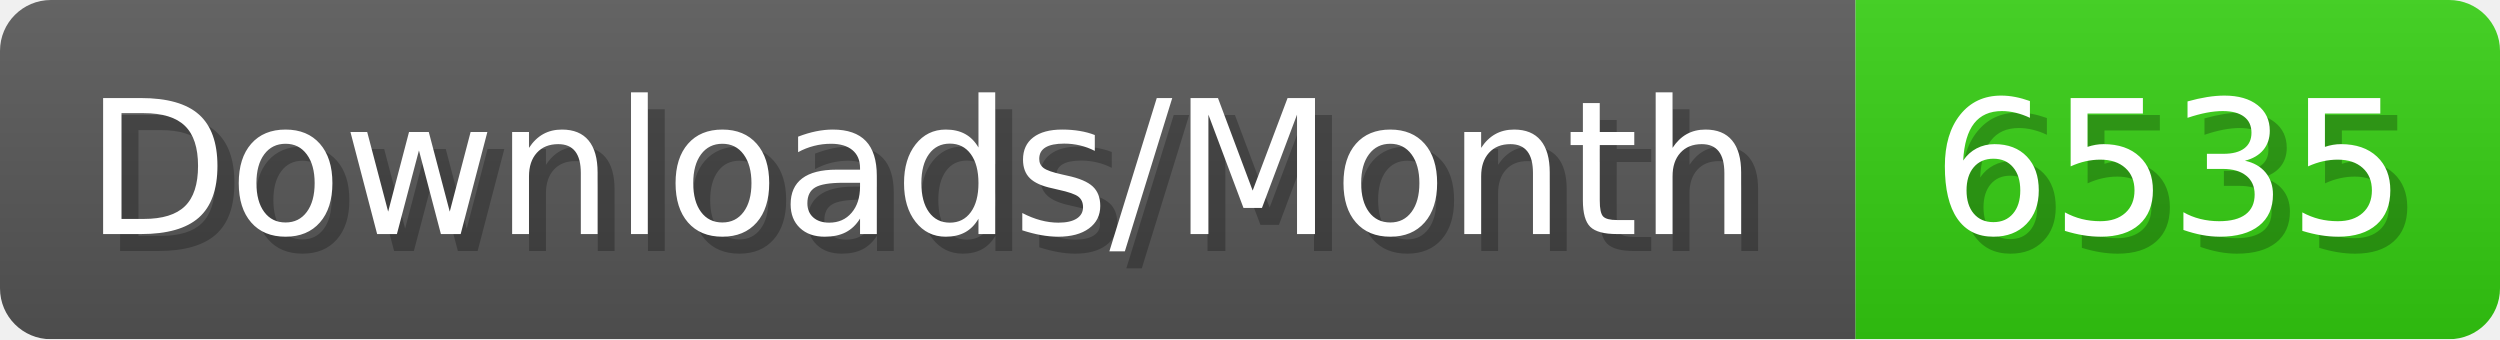
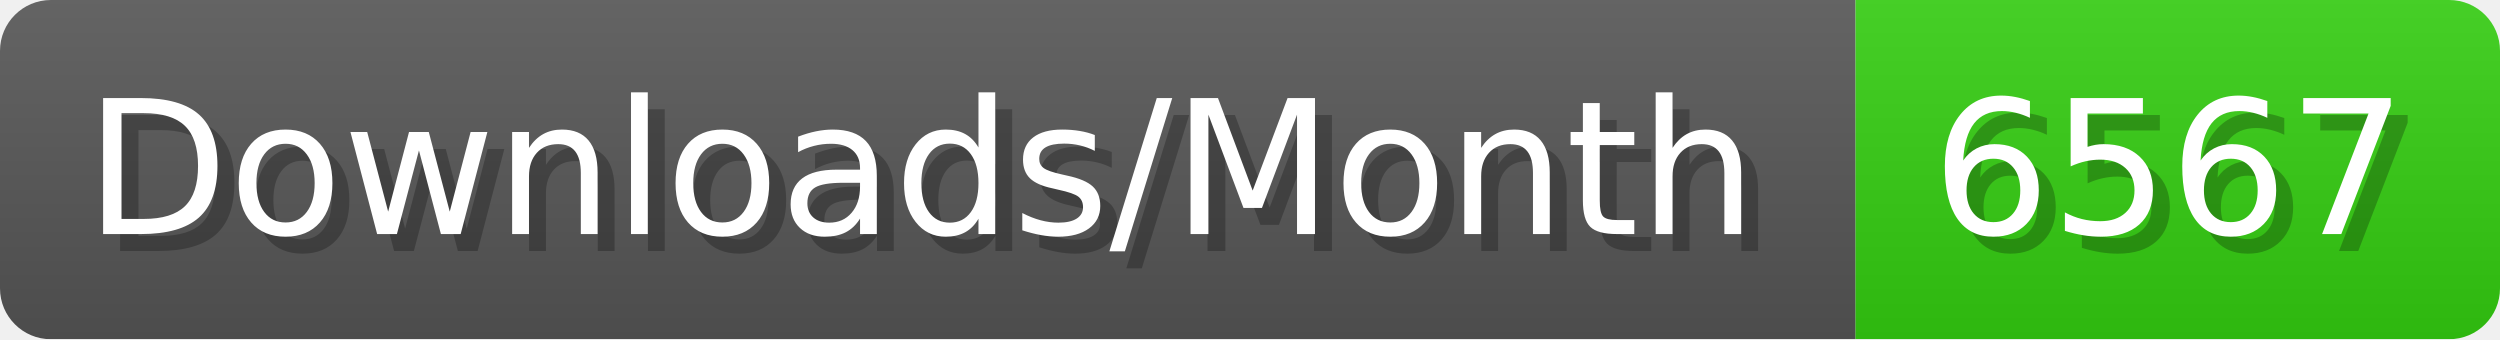
- <svg xmlns="http://www.w3.org/2000/svg" width="147.4" height="20" viewBox="0 0 1474 200" role="img" aria-label="Downloads/Month: 6535">
+ <svg xmlns="http://www.w3.org/2000/svg" width="147.4" height="20" viewBox="0 0 1474 200" role="img" aria-label="Downloads/Month: 6567">
  <linearGradient id="YlXUI" x2="0" y2="100%">
    <stop offset="0" stop-opacity=".1" stop-color="#EEE" />
    <stop offset="1" stop-opacity=".1" />
  </linearGradient>
  <mask id="JHhop">
    <rect width="1474" height="200" rx="30" fill="#FFF" />
  </mask>
  <g mask="url(#JHhop)">
    <rect width="1094" height="200" fill="#555" />
    <rect width="380" height="200" fill="#3C1" x="1094" />
    <rect width="1474" height="200" fill="url(#YlXUI)" />
  </g>
  <g aria-hidden="true" fill="#fff" text-anchor="start" font-family="Verdana,DejaVu Sans,sans-serif" font-size="110">
    <text x="60" y="148" textLength="994" fill="#000" opacity="0.25">Downloads/Month</text>
    <text x="50" y="138" textLength="994">Downloads/Month</text>
-     <text x="1149" y="148" textLength="280" fill="#000" opacity="0.25">6535</text>
-     <text x="1139" y="138" textLength="280">6535</text>
+     <text x="1149" y="148" textLength="280" fill="#000" opacity="0.25">6567</text>
+     <text x="1139" y="138" textLength="280">6567</text>
  </g>
</svg>
